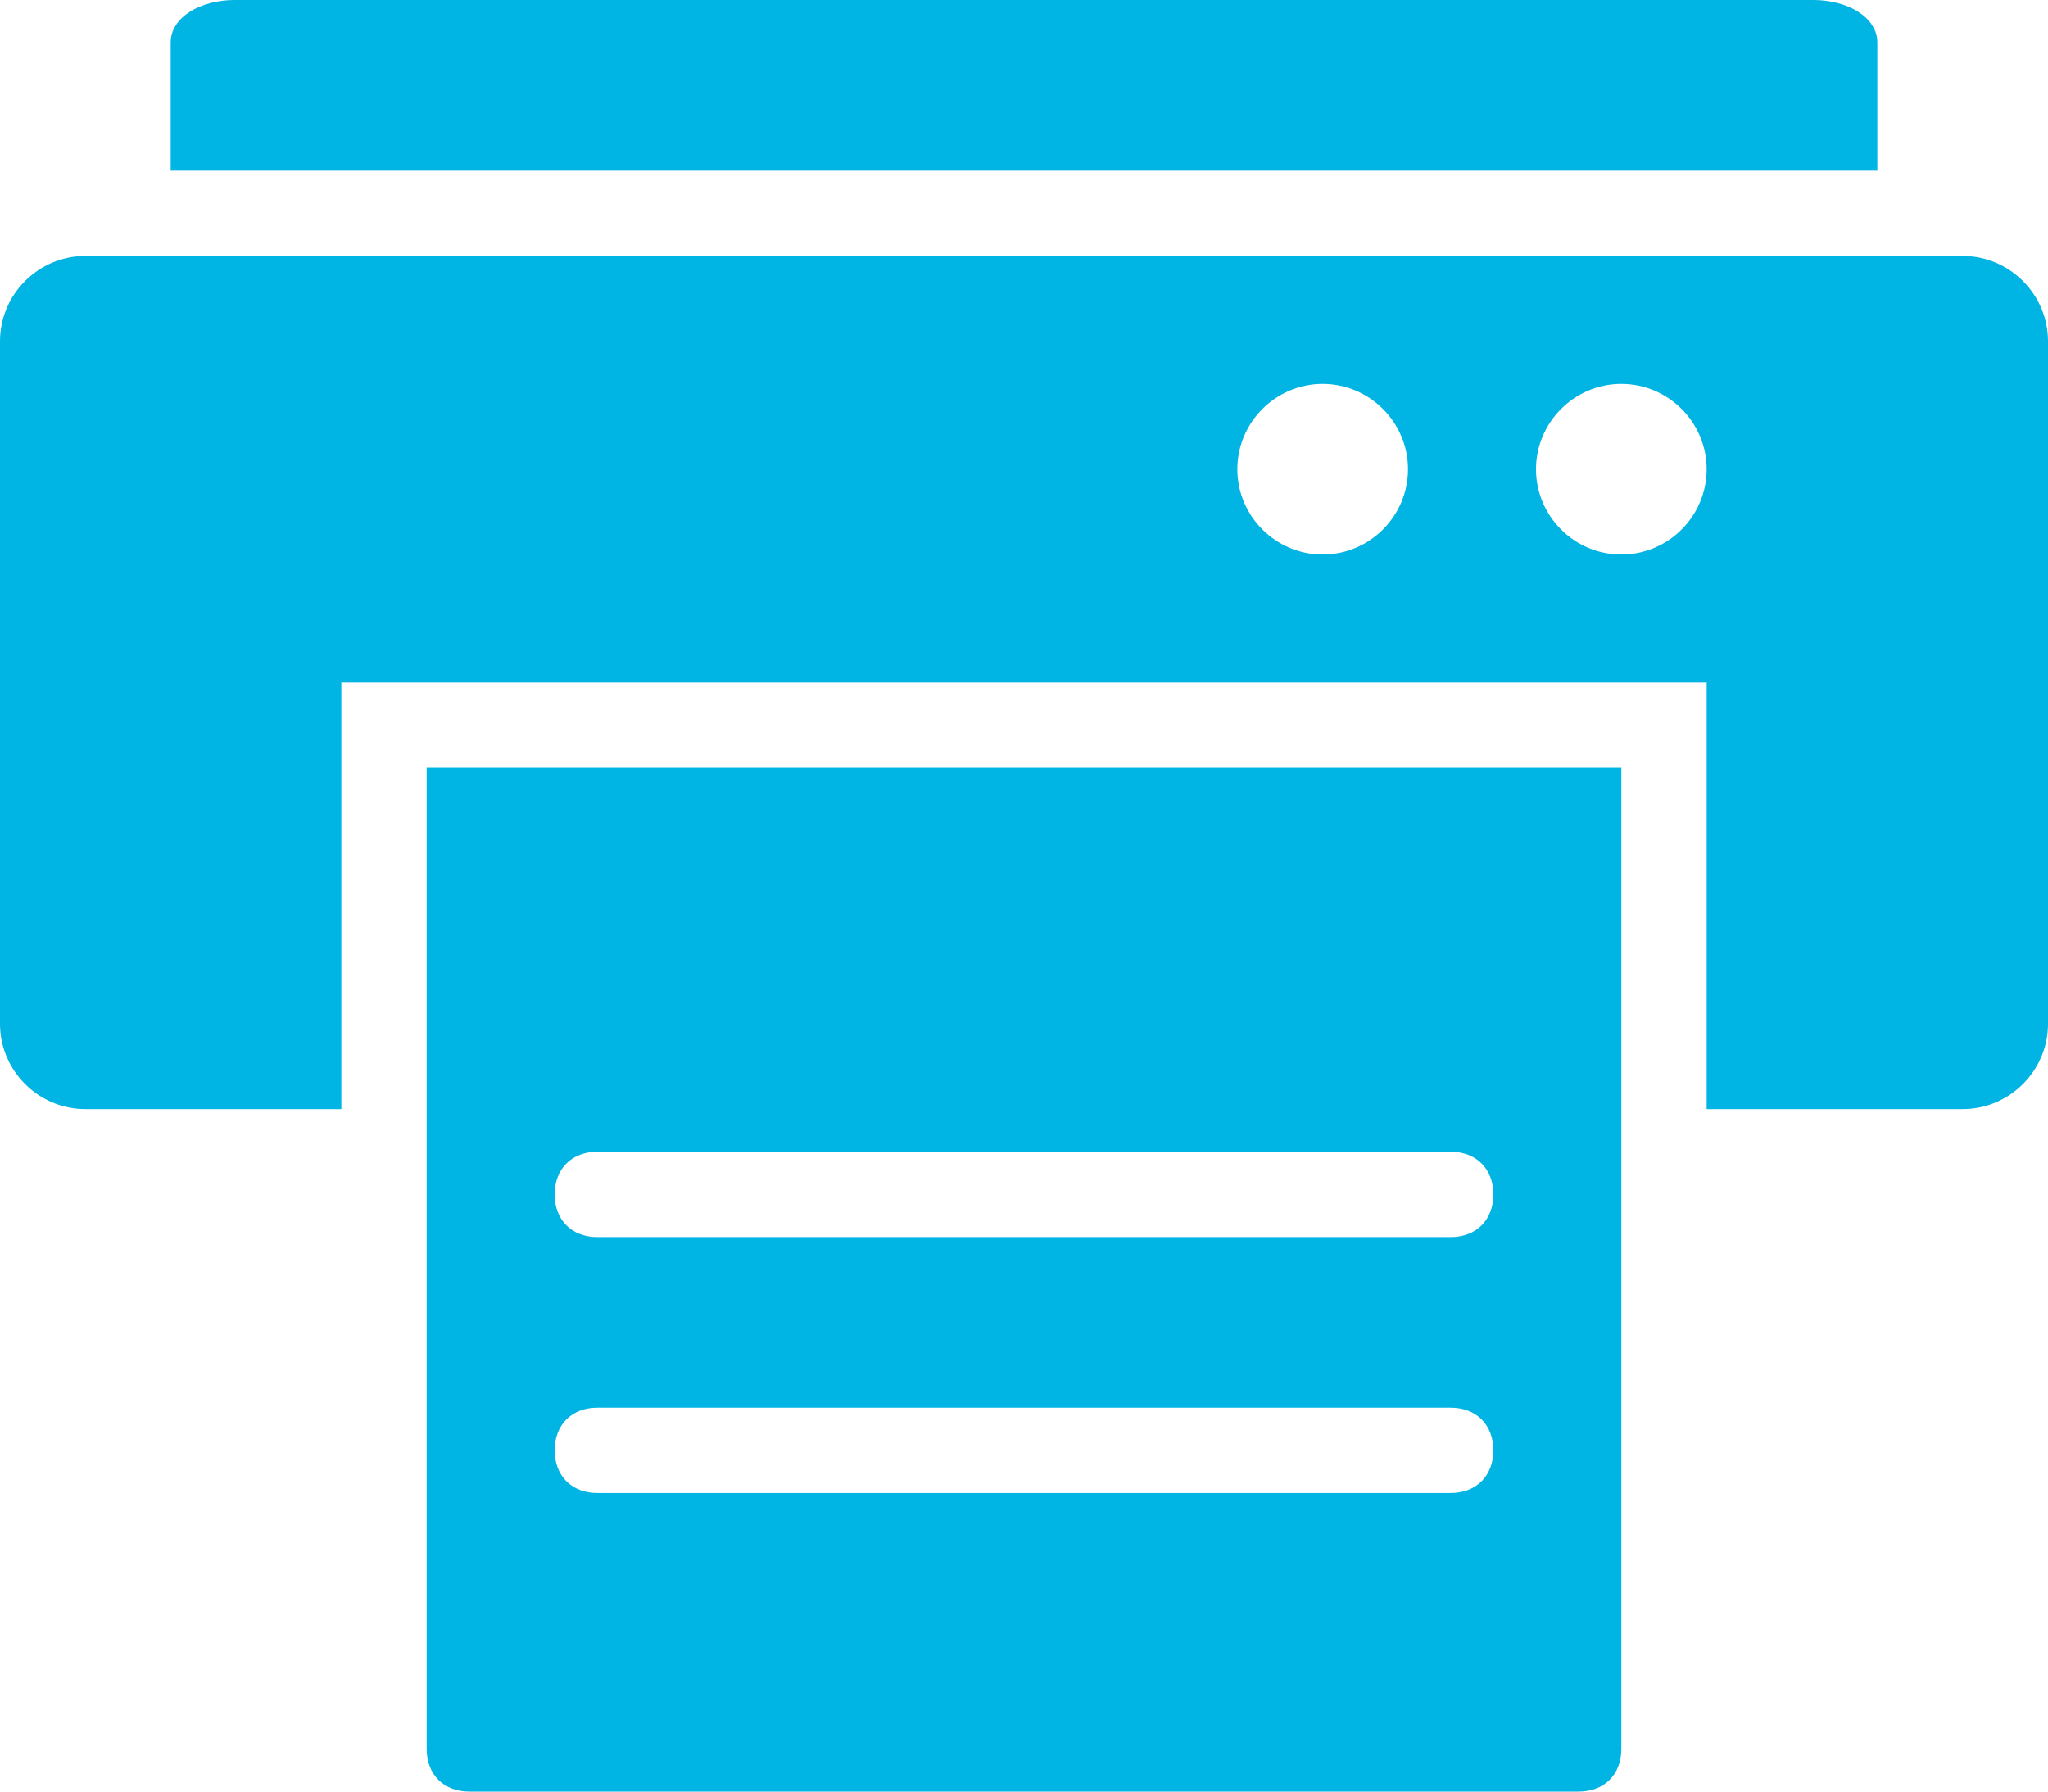
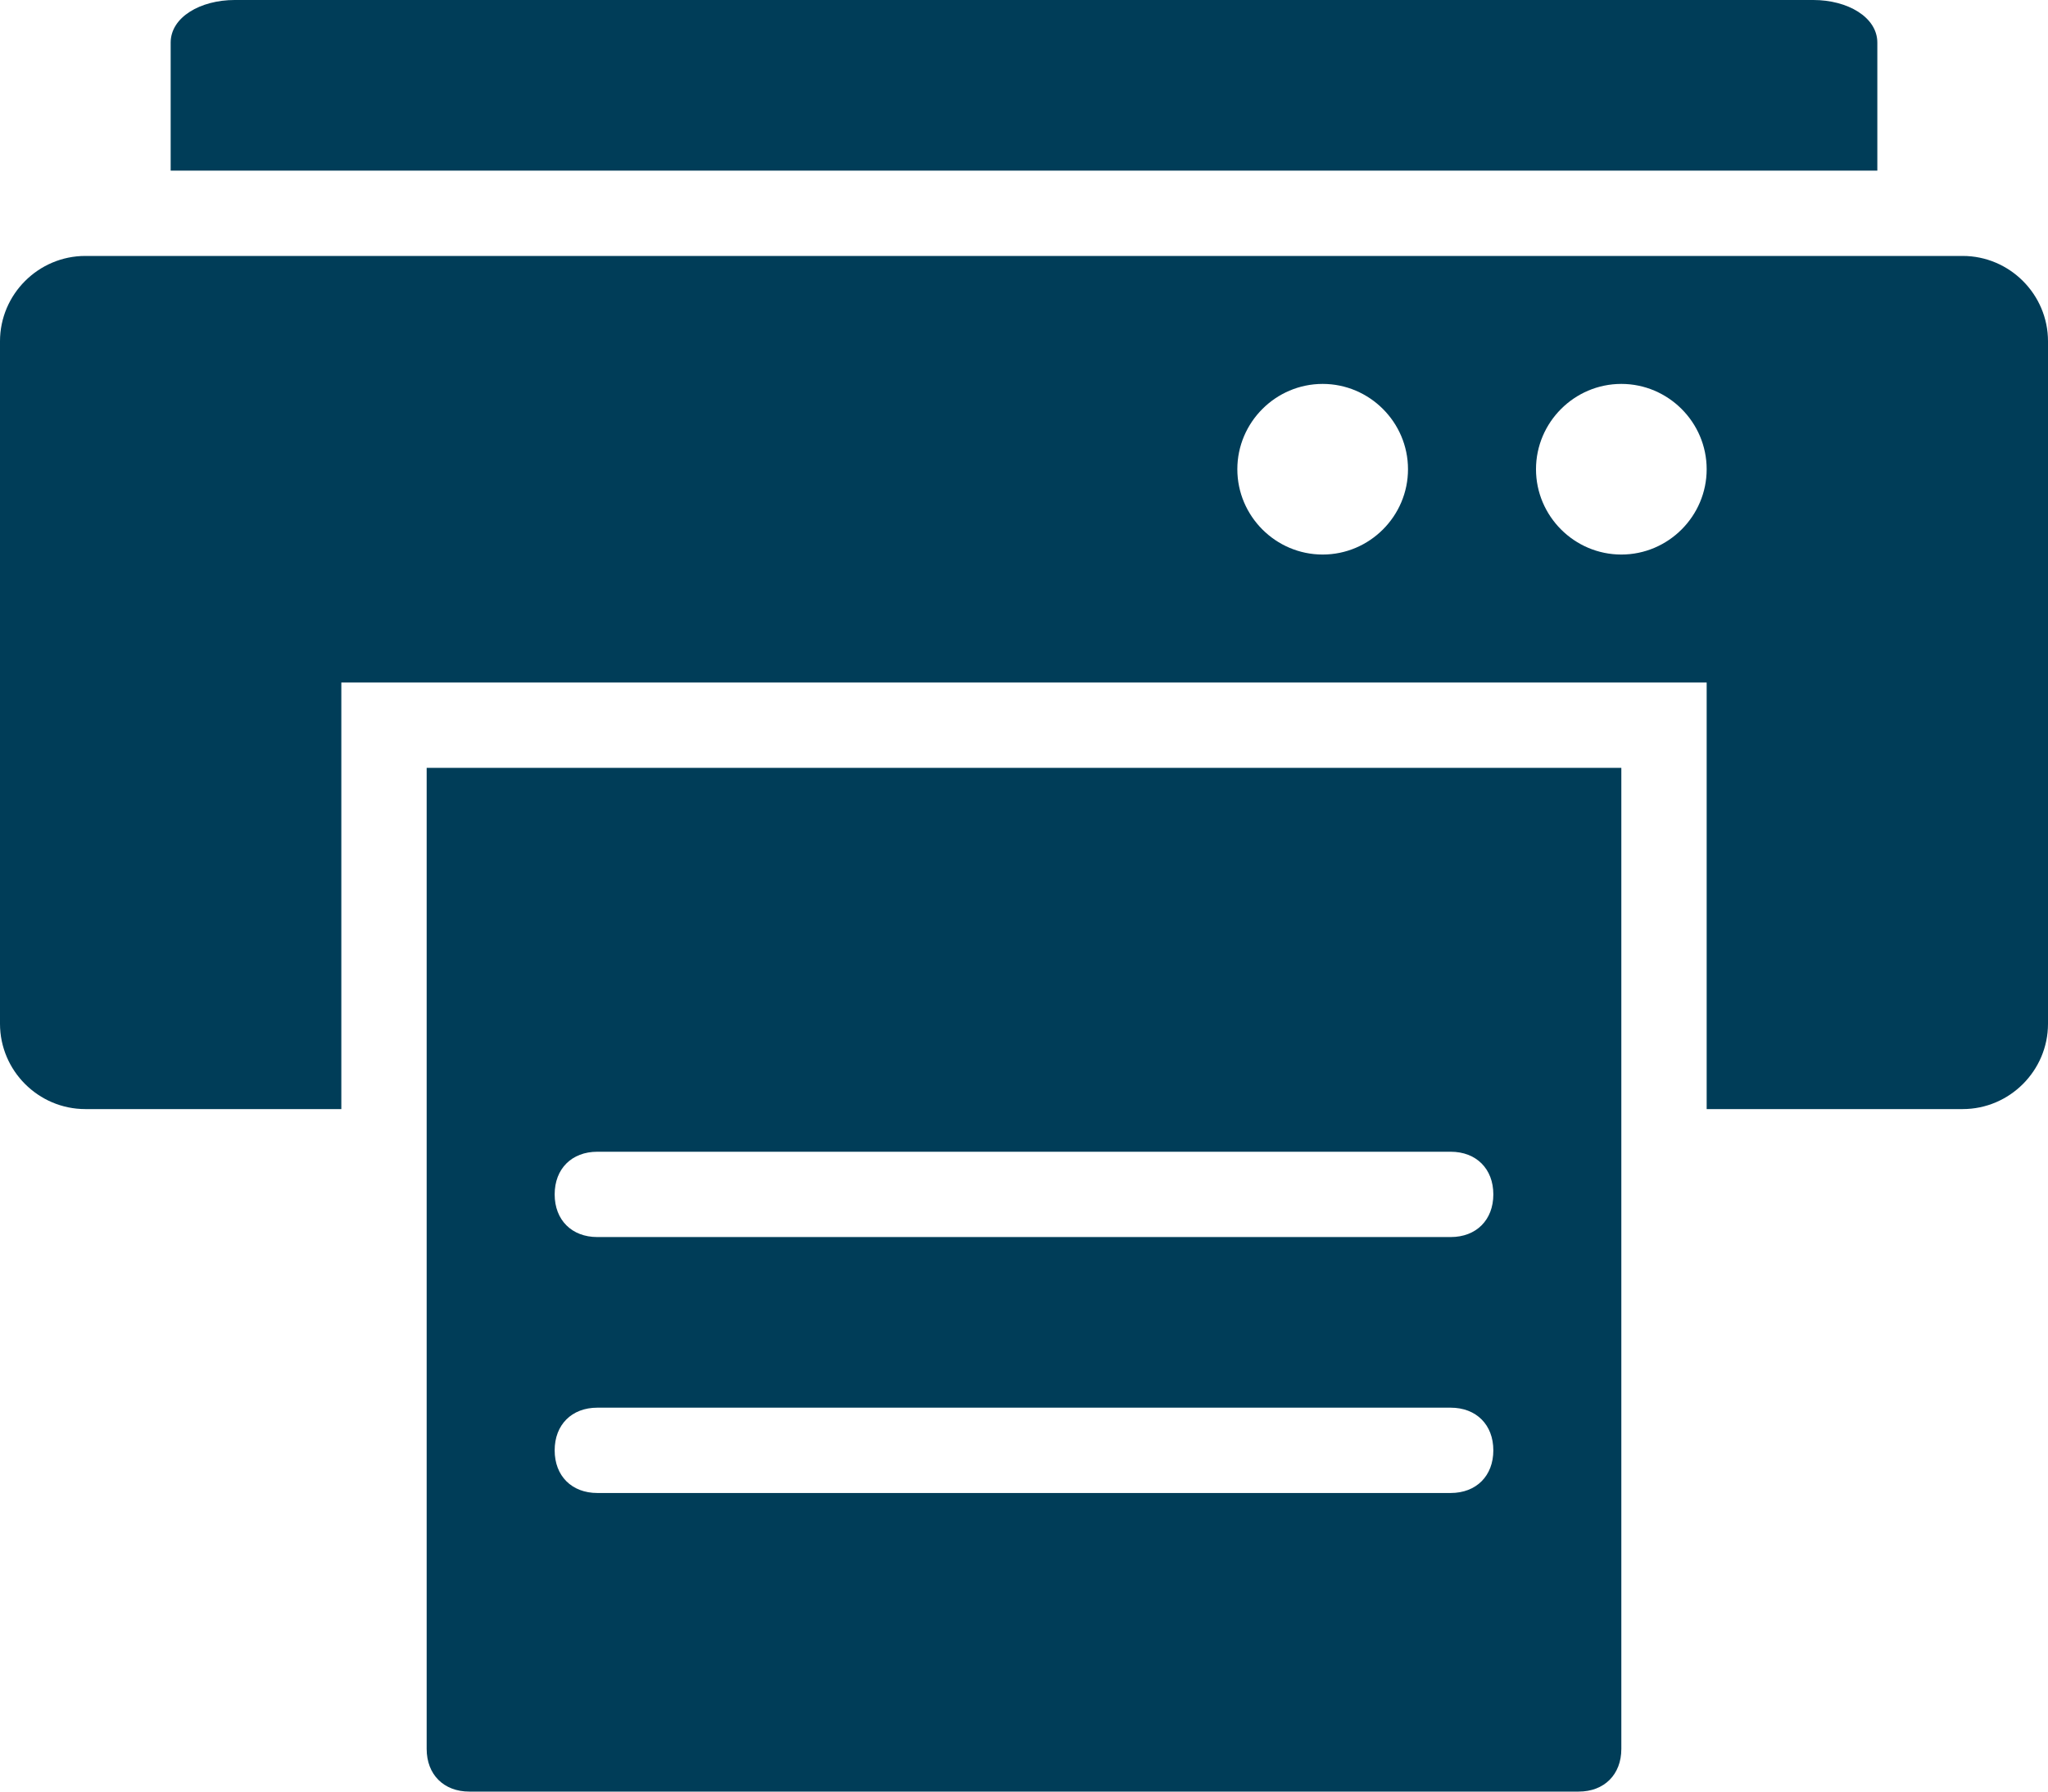
<svg xmlns="http://www.w3.org/2000/svg" version="1.1" id="Layer_1" x="0px" y="0px" viewBox="0 0 48 42" style="enable-background:new 0 0 48 42;" xml:space="preserve">
  <style type="text/css">
		.st0 {
- 			fill: #00B4E4;
+ 			fill: #003D58;
		}
	</style>
  <g id="Layer_2_1_">
    <g id="Icons">
      <path class="st0" d="M44,1c0-0.6-0.7-1-1.5-1H5.5C4.7,0,4,0.4,4,1v3h40V1z" />
      <path class="st0" d="M46,6H2C0.9,6,0,6.9,0,8v16c0,1.1,0.9,2,2,2h6V16h32v10h6c1.1,0,2-0.9,2-2V8C48,6.9,47.1,6,46,6z M31,13    c-1.1,0-2-0.9-2-2s0.9-2,2-2c1.1,0,2,0.9,2,2C33,12.1,32.1,13,31,13z M38,13c-1.1,0-2-0.9-2-2s0.9-2,2-2s2,0.9,2,2    C40,12.1,39.1,13,38,13z" />
      <path class="st0" d="M10,26v15c0,0.6,0.4,1,1,1h26c0.6,0,1-0.4,1-1V18H10V26z M34,35H14c-0.6,0-1-0.4-1-1s0.4-1,1-1h20    c0.6,0,1,0.4,1,1S34.6,35,34,35z M34,29H14c-0.6,0-1-0.4-1-1s0.4-1,1-1h20c0.6,0,1,0.4,1,1S34.6,29,34,29z" />
    </g>
  </g>
</svg>
